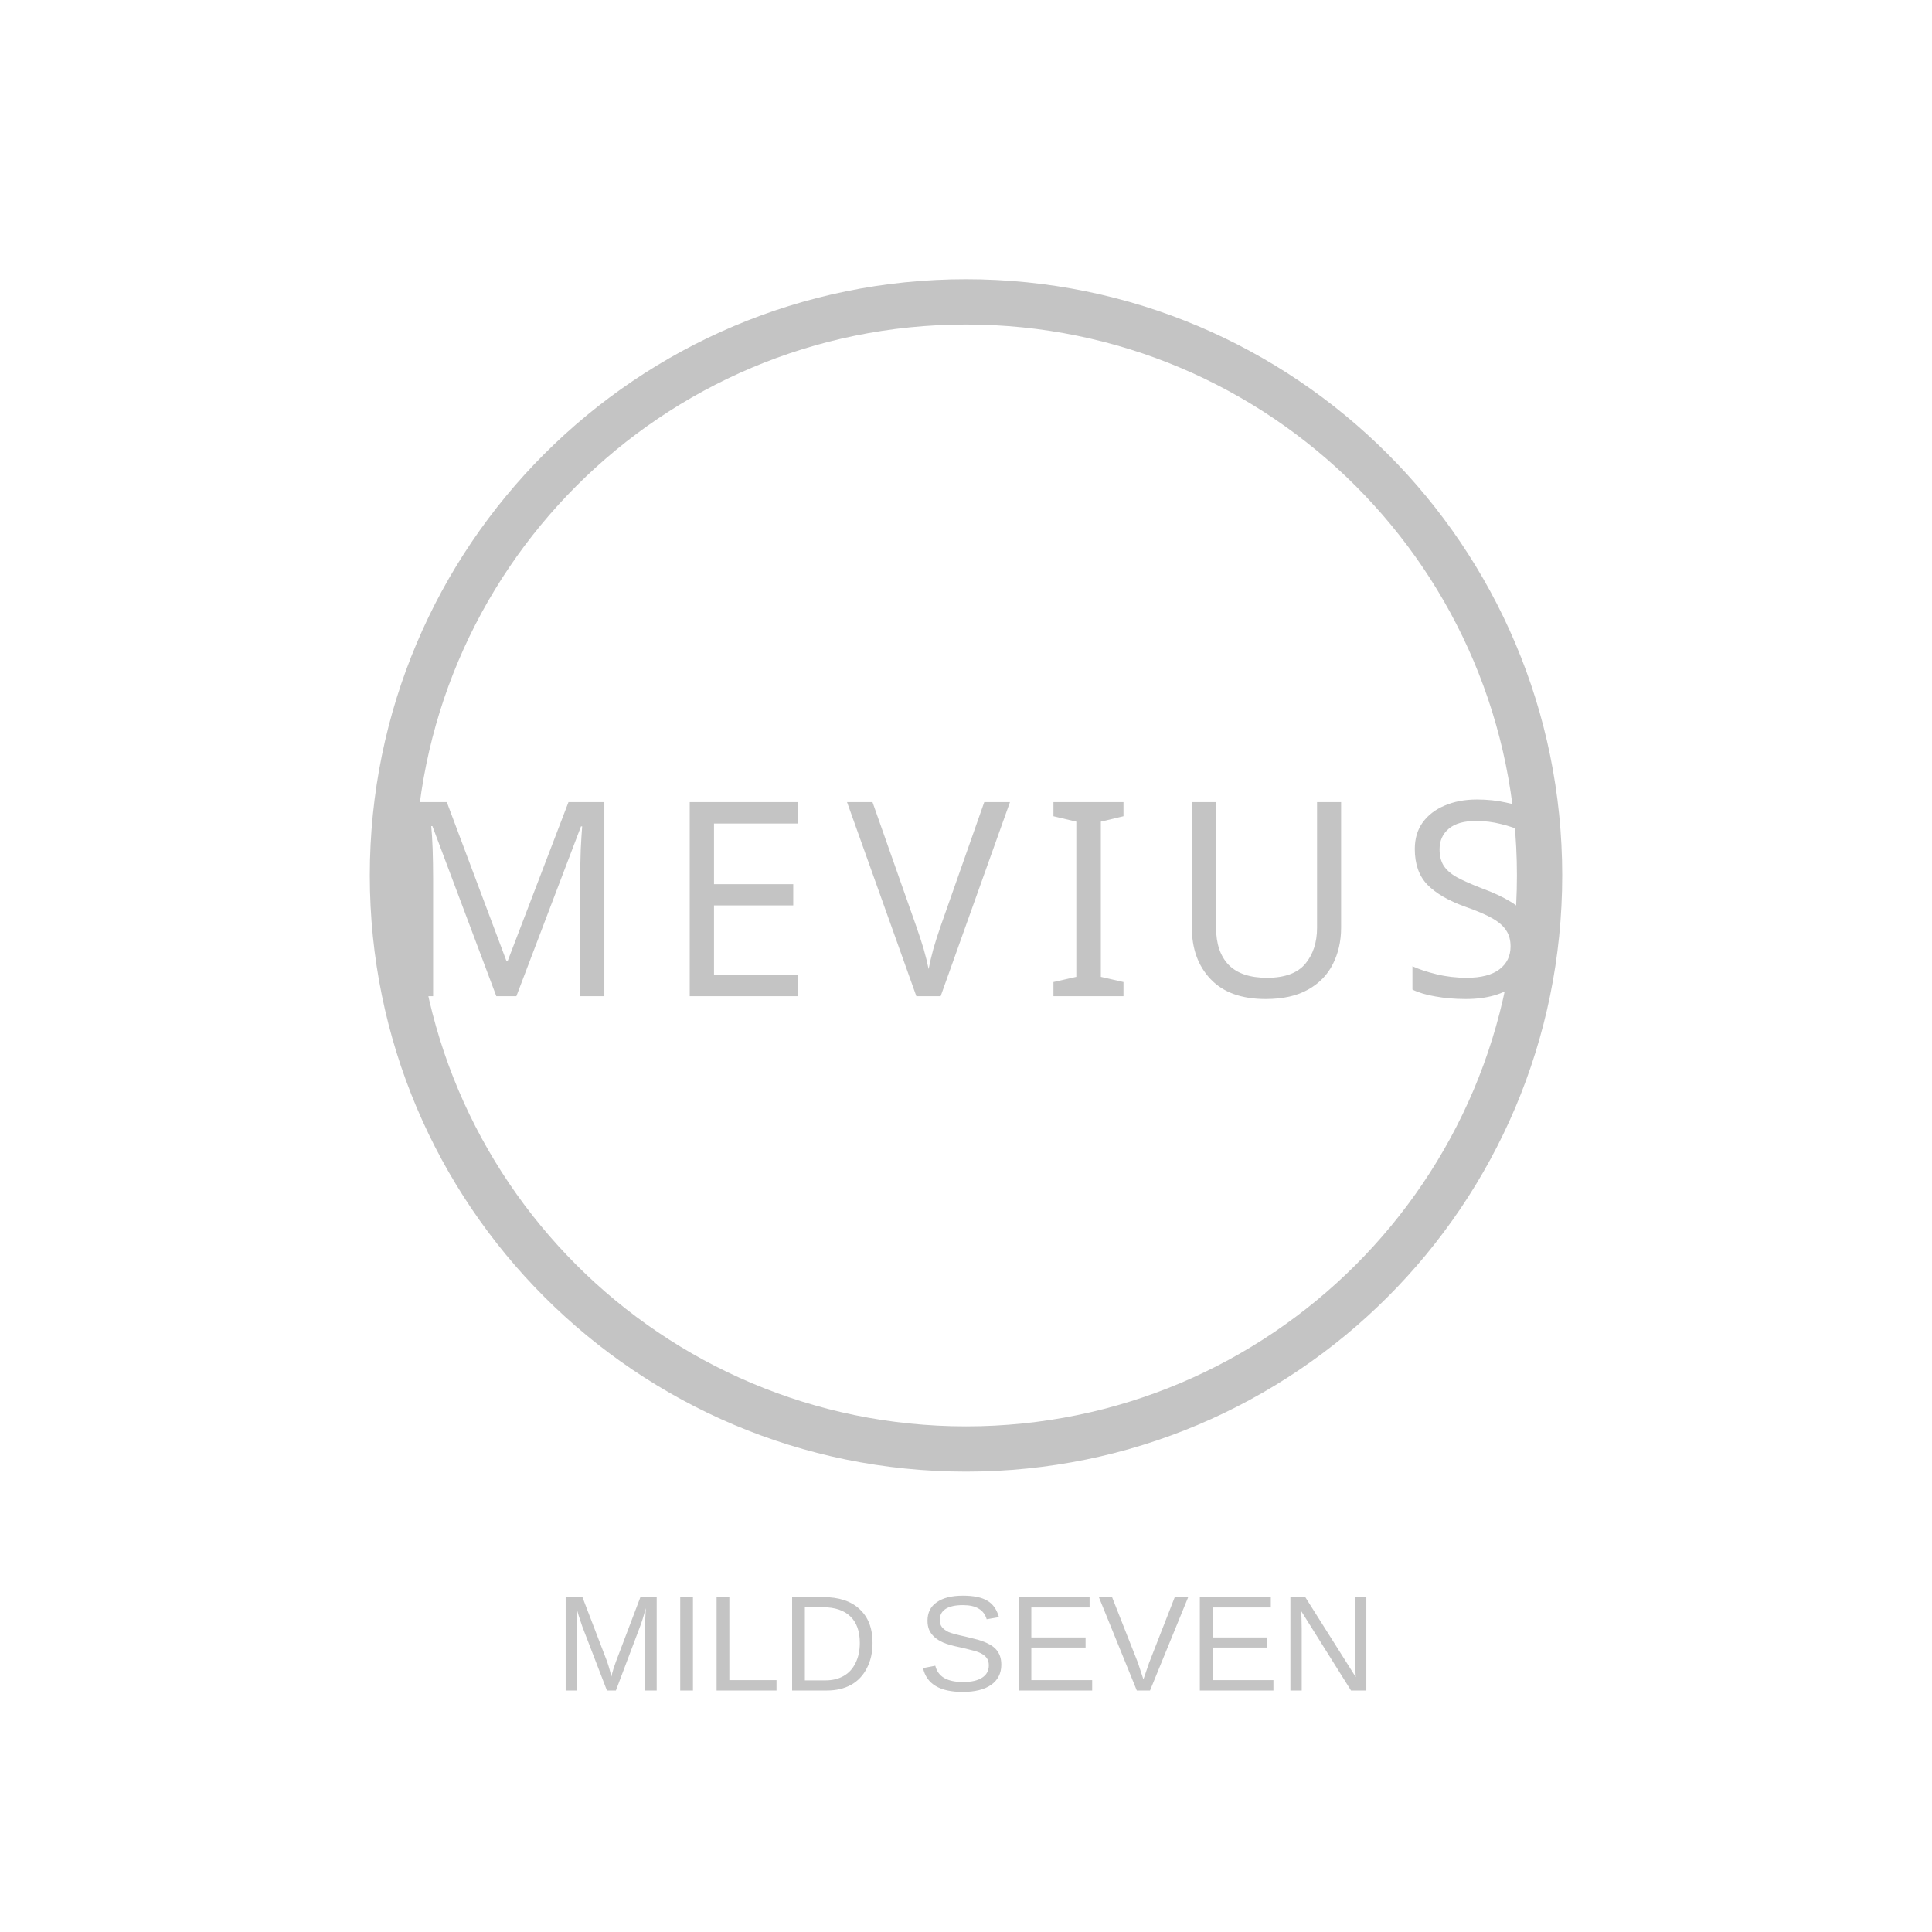
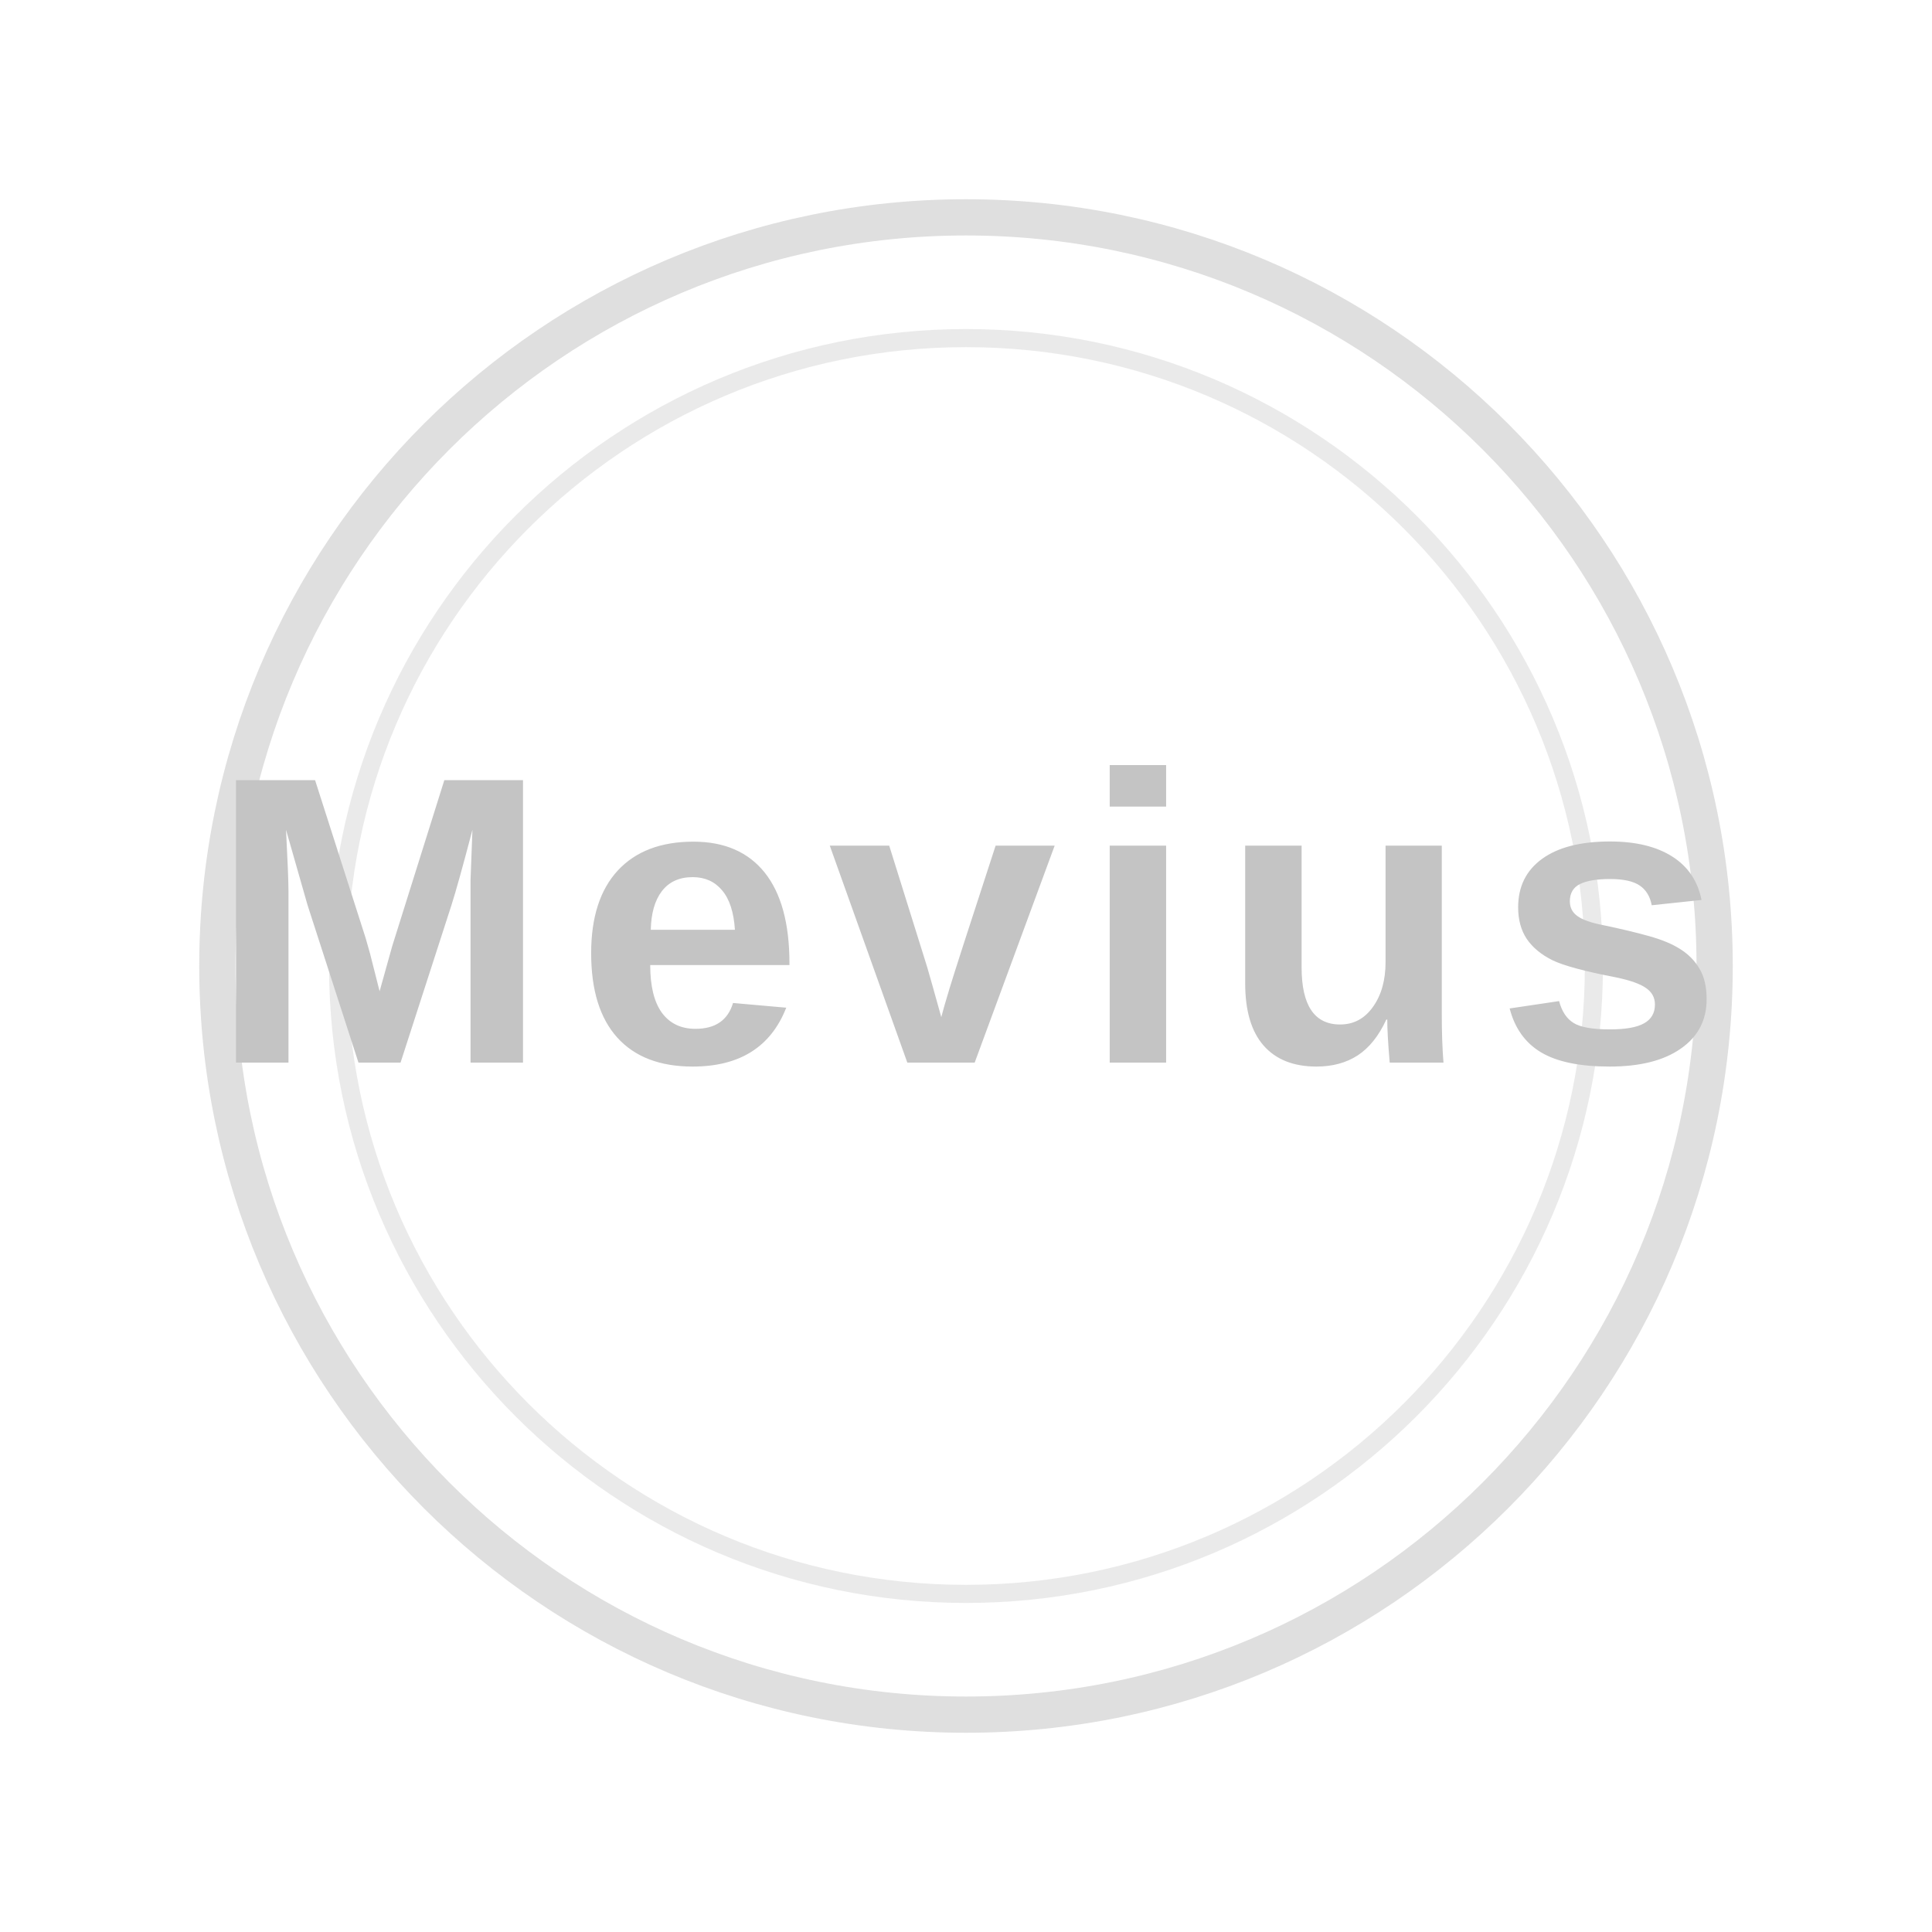
- <svg xmlns="http://www.w3.org/2000/svg" viewBox="0 0 128 128" role="img">
-   <circle cx="64" cy="58" r="38" fill="none" stroke="#C4C4C4" stroke-width="3" />
-   <text x="64" y="66" text-anchor="middle" font-family="Arial Black, sans-serif" font-size="18" fill="#C4C4C4" letter-spacing="0.12em">MEVIUS</text>
-   <text x="64" y="112" text-anchor="middle" font-family="Arial, sans-serif" font-size="9" fill="#C4C4C4">MILD SEVEN</text>
+ <svg xmlns="http://www.w3.org/2000/svg" viewBox="0 0 160 160" role="img" aria-label="Mevius">
+   <circle cx="80" cy="80" r="62" fill="none" stroke="#C4C4C4" stroke-width="3" opacity="0.55" />
+   <circle cx="80" cy="80" r="52" fill="none" stroke="#C4C4C4" stroke-width="1.5" opacity="0.35" />
+   <text x="80" y="88" text-anchor="middle" font-family="Arial Black, Helvetica Neue, Arial, sans-serif" font-size="34" font-weight="800" letter-spacing="0.06em" fill="#C4C4C4">Mevius</text>
</svg>
